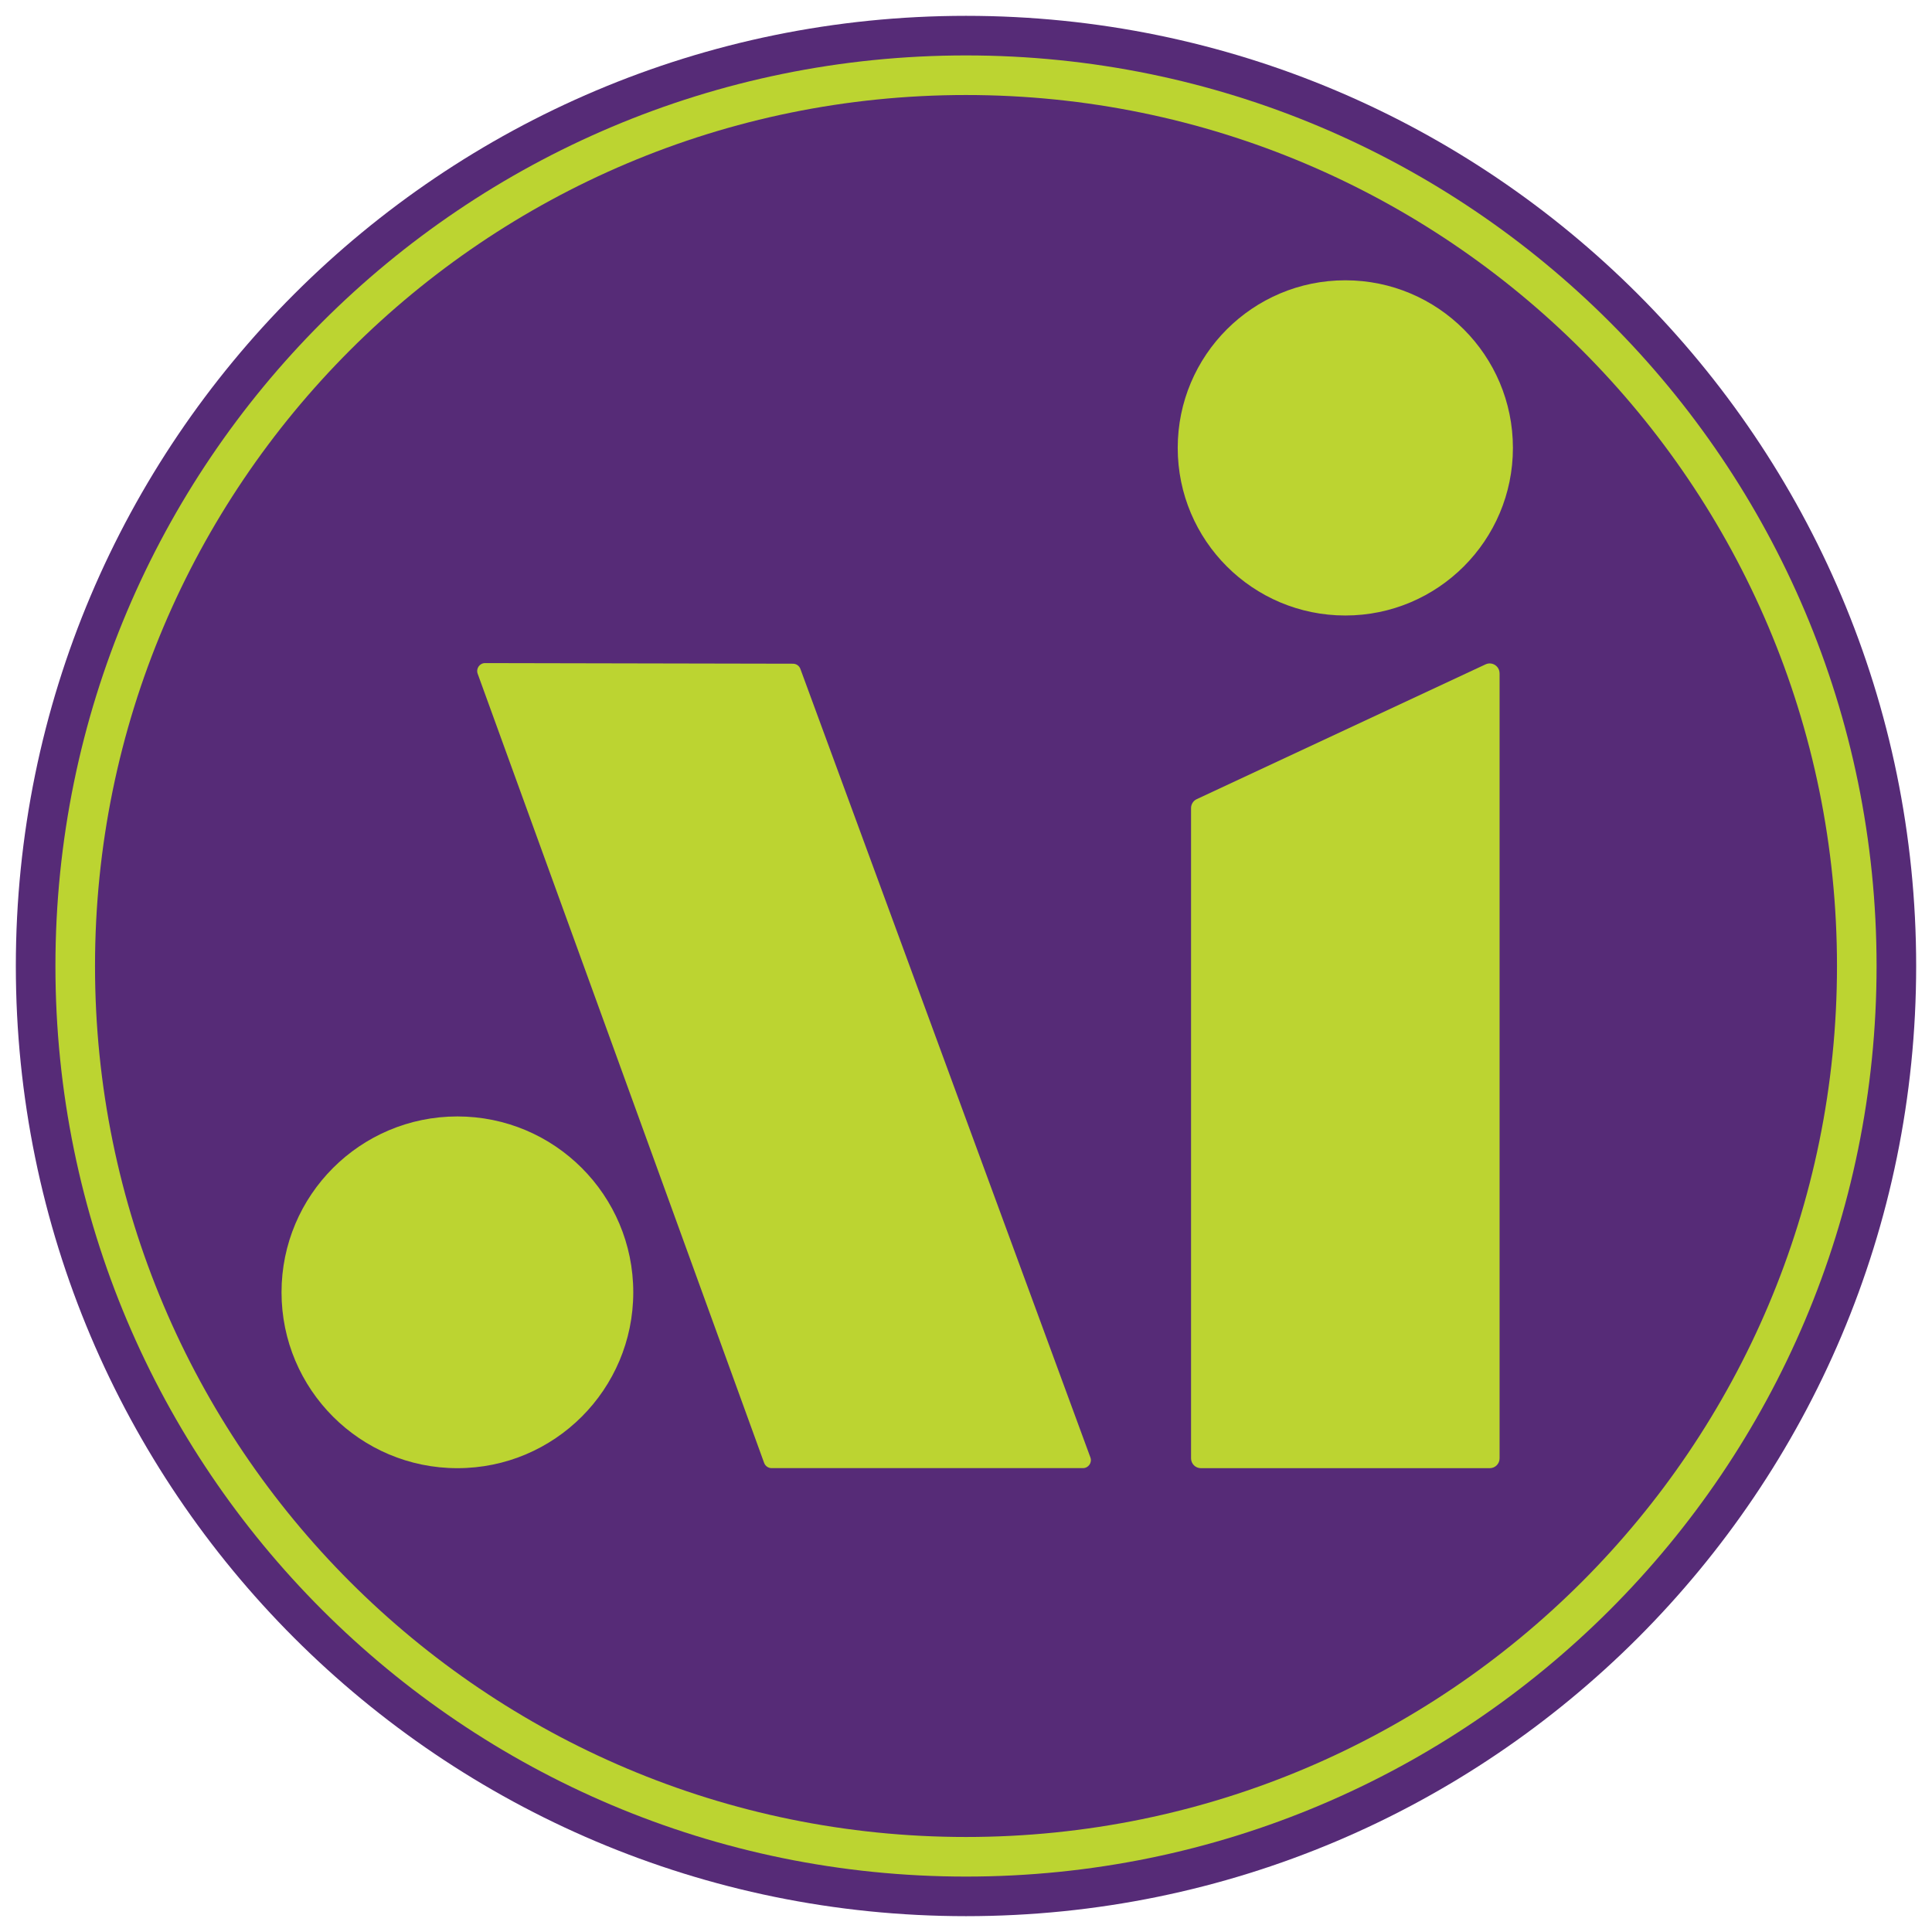
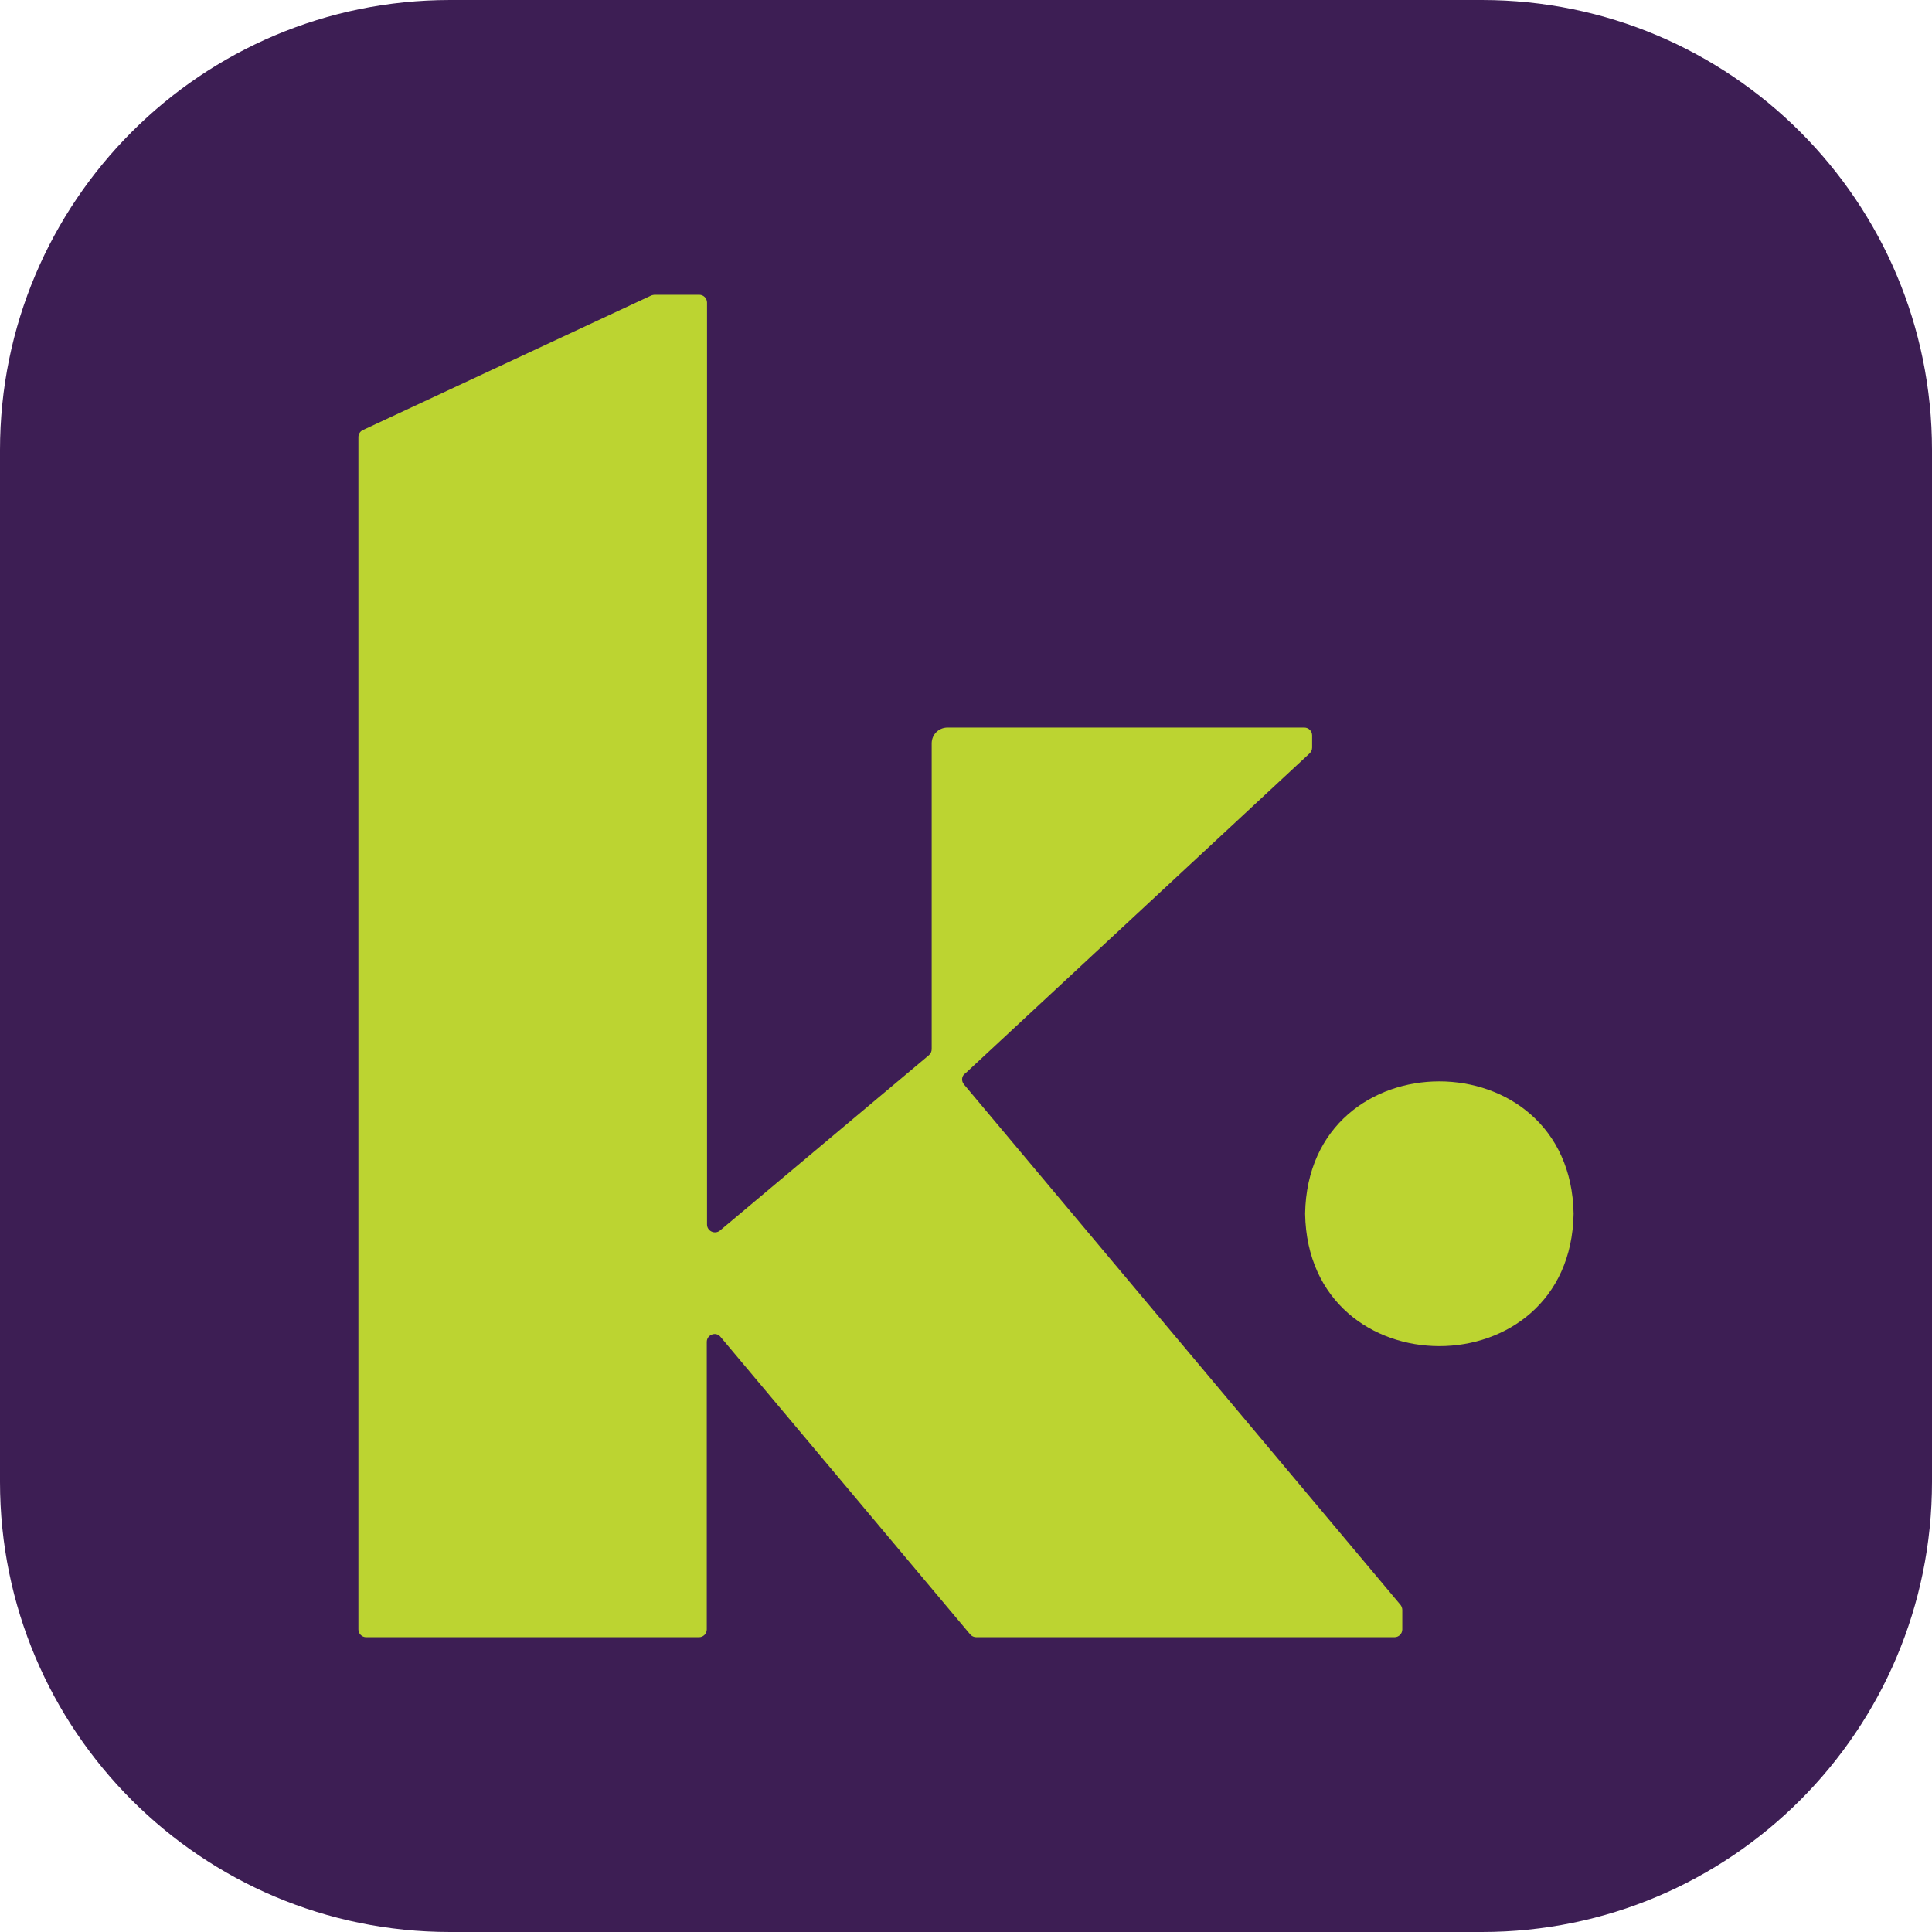
- <svg xmlns="http://www.w3.org/2000/svg" id="Layer_1" data-name="Layer 1" viewBox="0 0 439.2 439.2">
+ <svg xmlns="http://www.w3.org/2000/svg" id="Layer_1" data-name="Layer 1" viewBox="0 0 77.14 77.14">
  <defs>
    <style>
      .cls-1 {
        fill: #bcd431;
      }

      .cls-2 {
-         fill: #562b77;
+         fill: #3d1e54;
      }
    </style>
  </defs>
-   <circle class="cls-2" cx="219.6" cy="219.6" r="216" />
-   <circle class="cls-1" cx="219.6" cy="219.6" r="207" />
-   <circle class="cls-2" cx="219.6" cy="219.6" r="198" />
+   <rect class="cls-2" width="77.14" height="77.14" rx="17.97" ry="17.97" />
  <g>
-     <g>
-       <path class="cls-1" d="M246.18,333.75h-70.77c-.76,0-1.44-.48-1.7-1.19l-65.12-179.4c-.43-1.18.45-2.43,1.7-2.42l69.97.14c.76,0,1.43.47,1.69,1.18l65.93,179.26c.43,1.18-.44,2.43-1.7,2.43Z" />
-       <circle class="cls-1" cx="103.98" cy="293.78" r="39.98" />
-     </g>
-     <g>
-       <circle class="cls-1" cx="305.83" cy="101.82" r="38.1" />
-       <path class="cls-1" d="M340.9,153.06v178.46c0,1.24-1,2.24-2.24,2.24h-65.66c-1.24,0-2.24-1-2.24-2.24v-147.82c0-.87.5-1.66,1.29-2.03l65.66-30.64c1.48-.69,3.18.39,3.18,2.03Z" />
-     </g>
+     <path class="cls-1" d="M62.83,48.46c-.12,7.05-10.6,7.05-10.72,0,.12-7.05,10.6-7.04,10.72,0Z" />
+     <path class="cls-1" d="M38.53,42.87l13.76-12.79c.06-.06.1-.14.1-.23v-.49c0-.17-.14-.31-.31-.31h-14.25c-.35,0-.63.28-.63.63v12.21c0,.09-.04.18-.11.24l-8.34,7c-.2.17-.52.03-.52-.24V12.08c0-.17-.14-.31-.31-.31h-1.79s-.09.01-.13.03l-11.51,5.37c-.11.05-.18.16-.18.28v47.61c0,.17.14.31.31.31h13.29c.17,0,.31-.14.31-.31v-11.48c0-.29.37-.43.55-.2l9.97,11.88c.06.07.15.11.24.11h16.7c.17,0,.31-.14.31-.31v-.78c0-.07-.03-.15-.07-.2l-17.43-20.78c-.11-.13-.1-.32.03-.43Z" />
  </g>
</svg>
